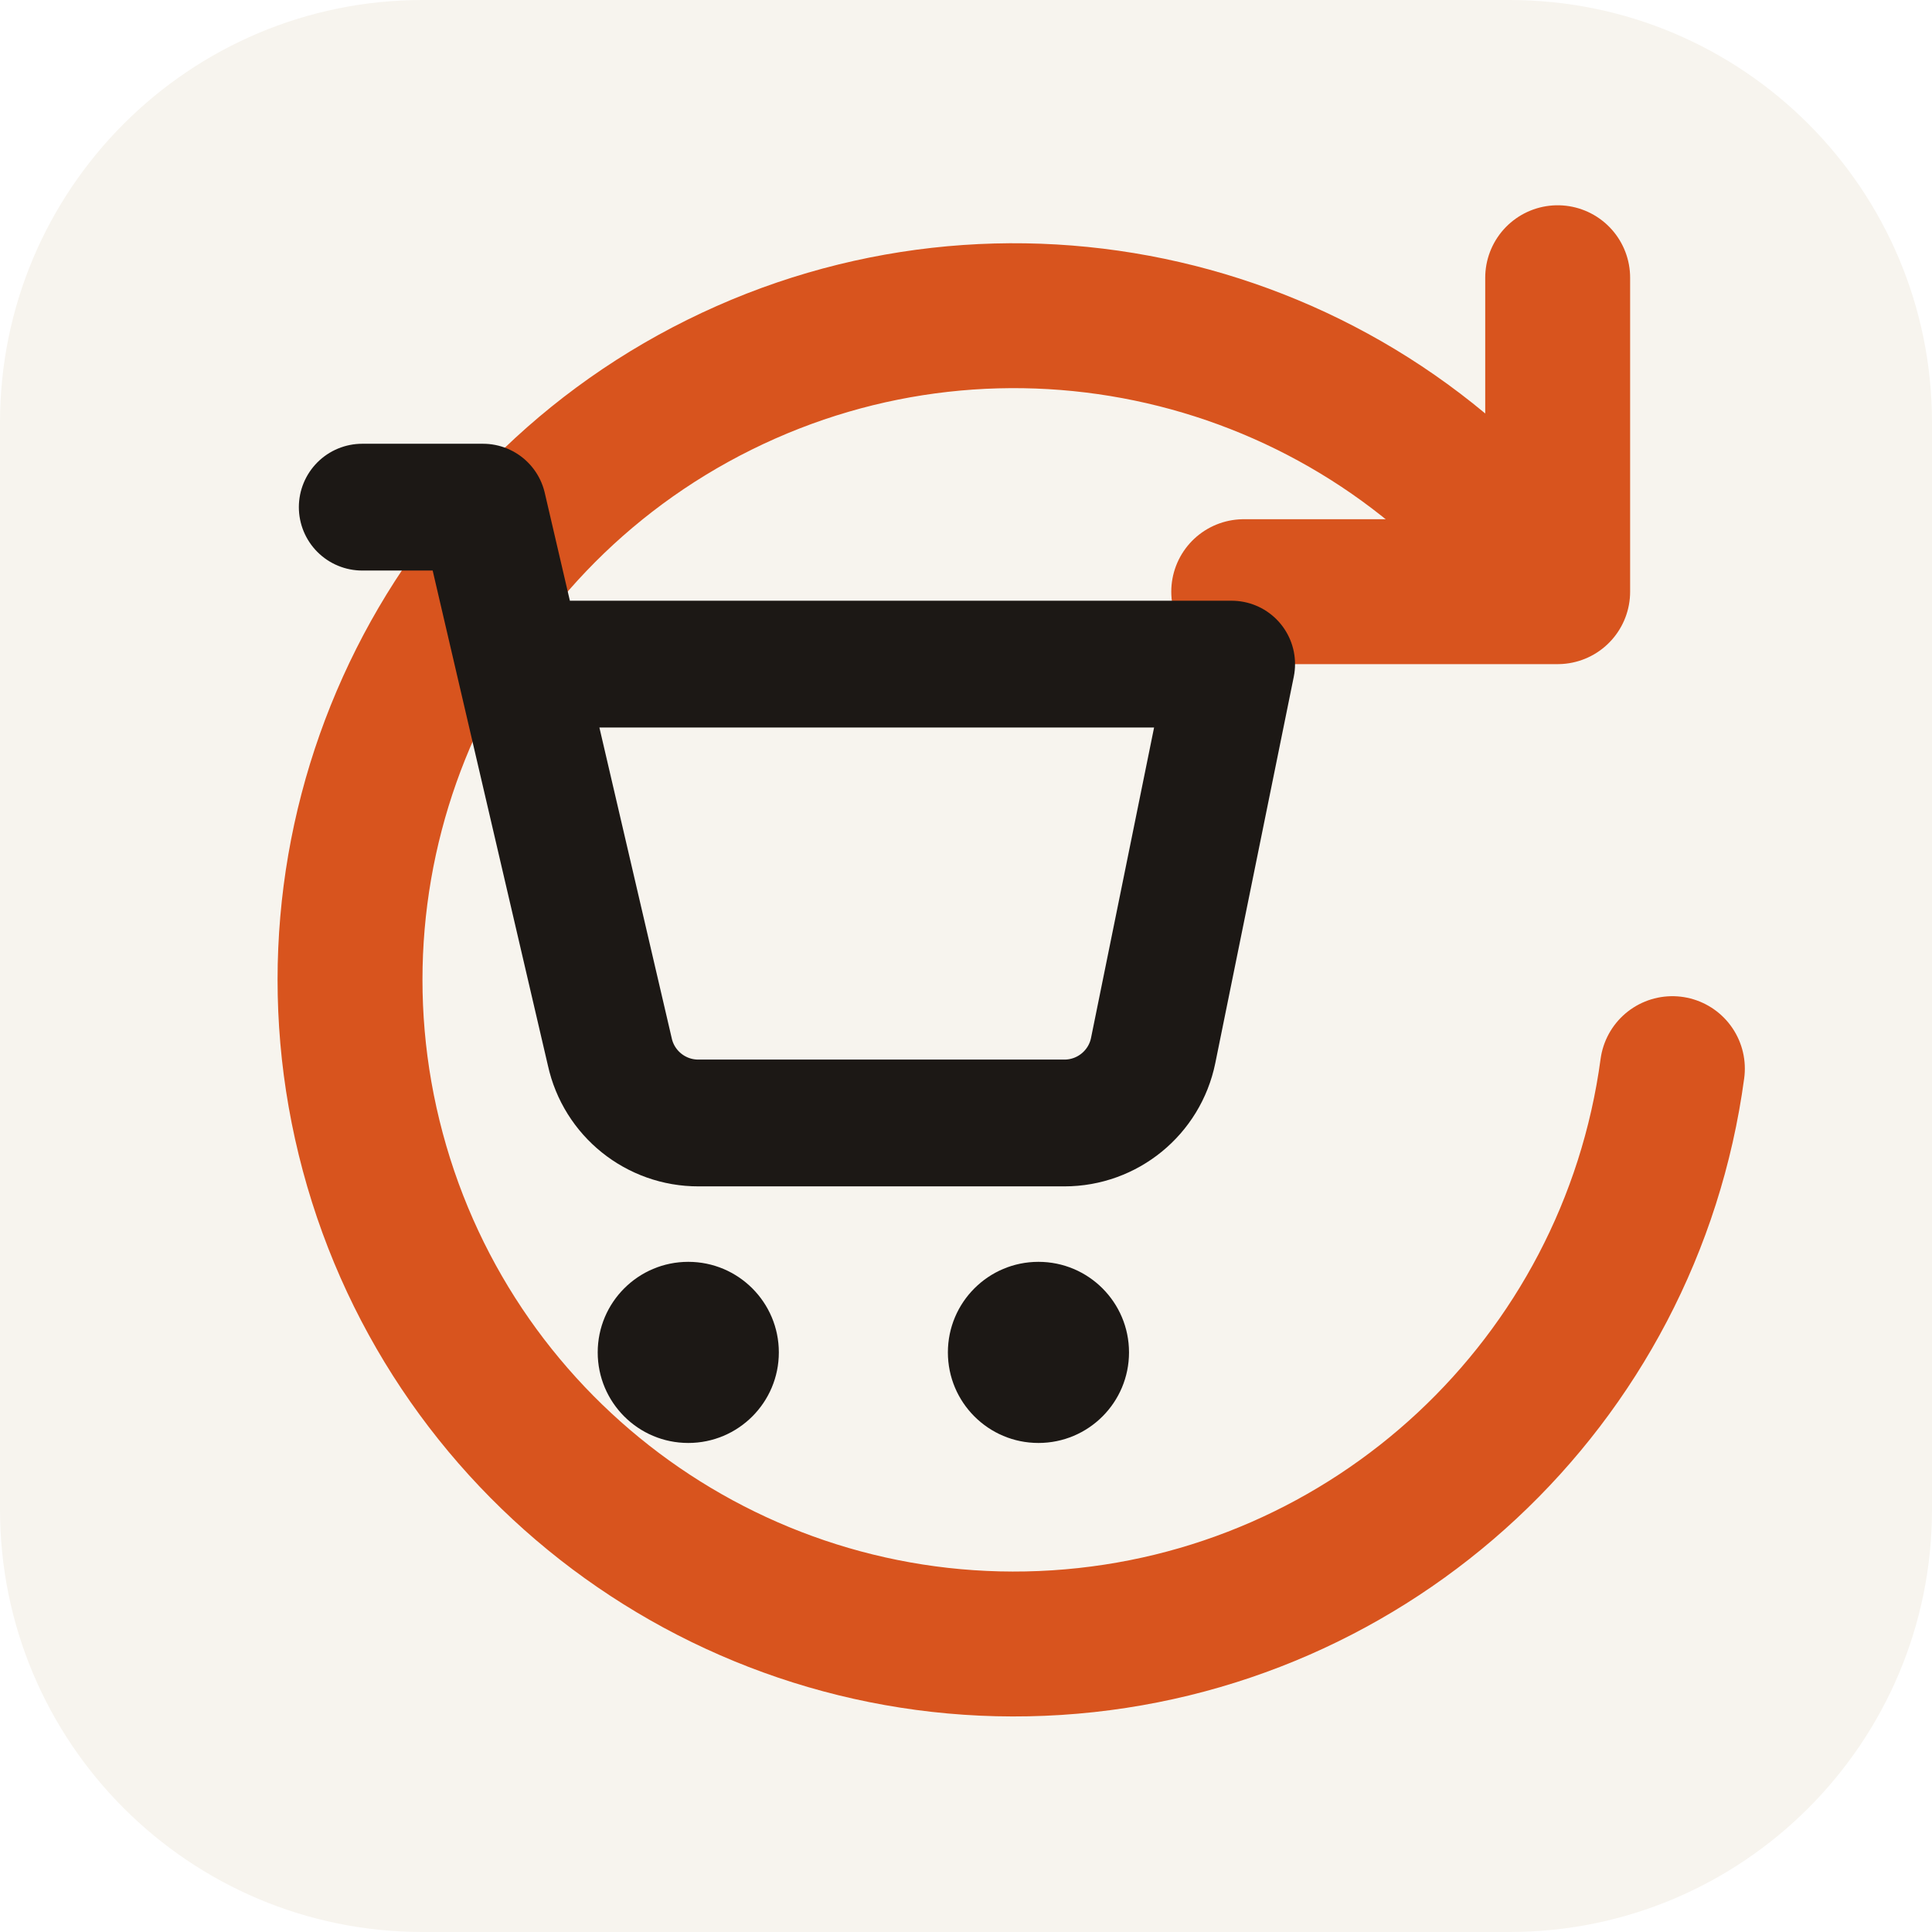
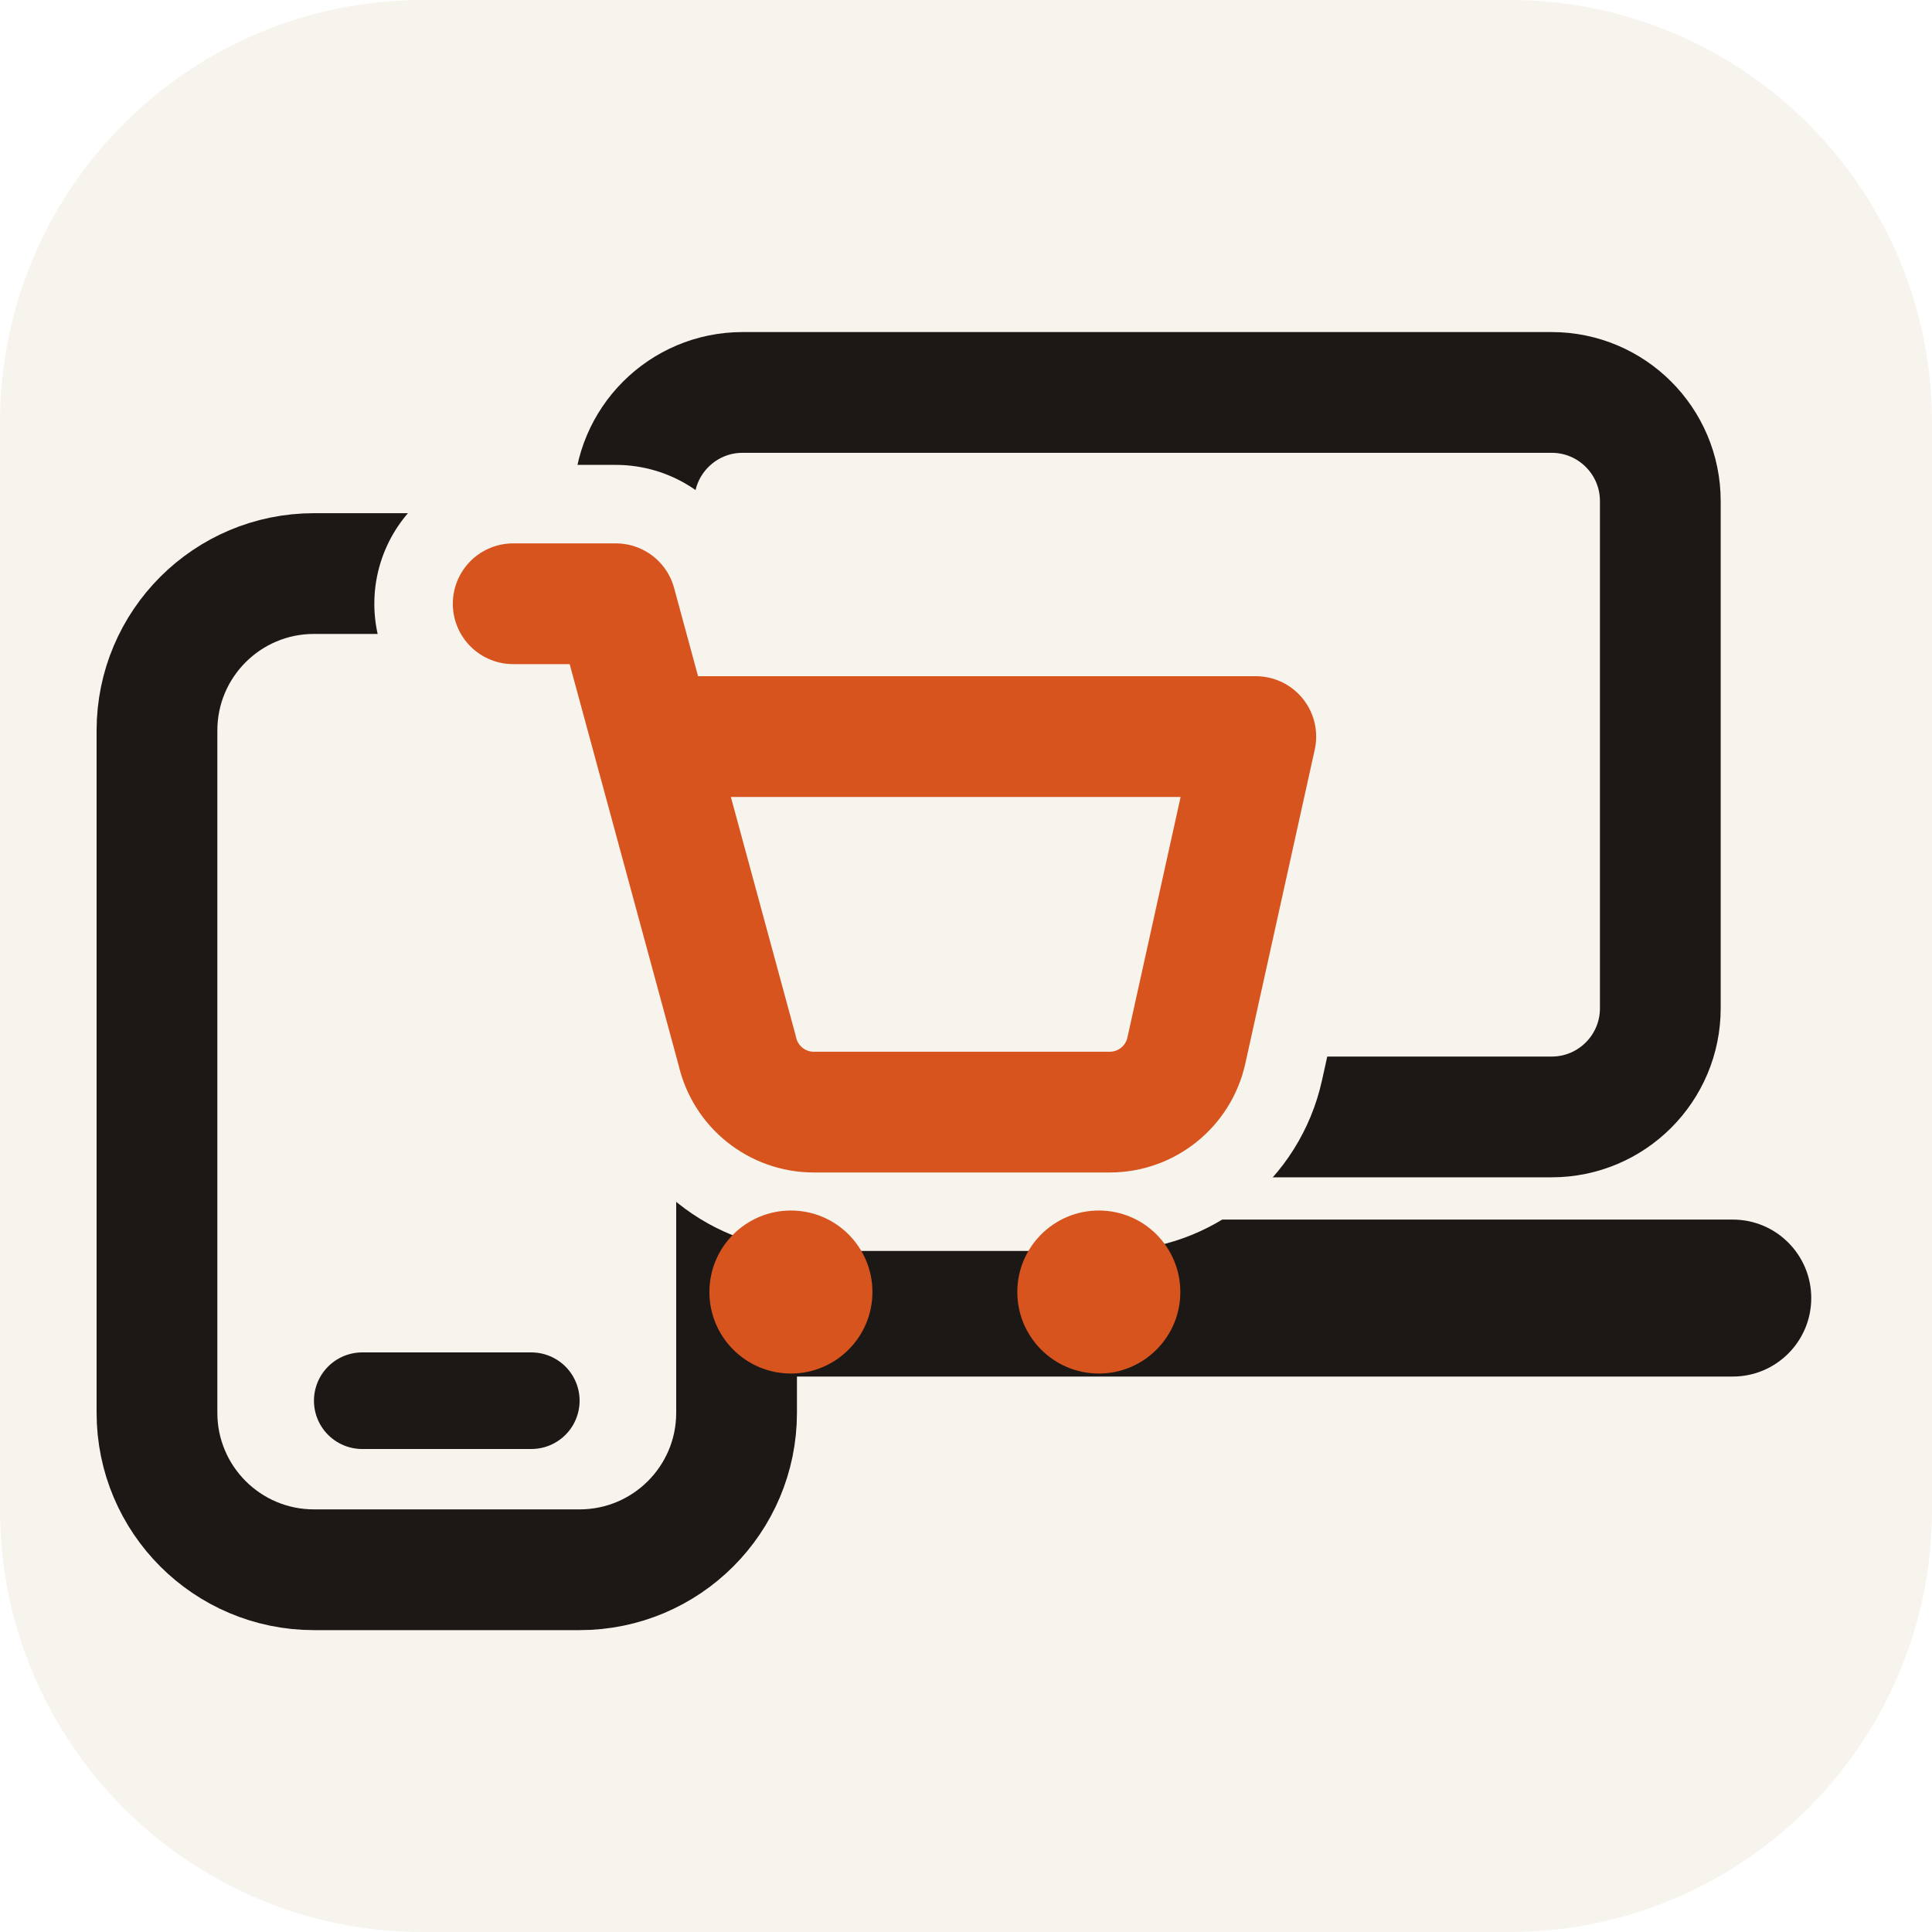
<svg xmlns="http://www.w3.org/2000/svg" width="32" height="32" viewBox="0 0 32 32" fill="none">
  <rect width="32" height="32" rx="7" fill="#F7F4EE" />
-   <path d="M25.5 9.5a11 11 0 1 0 2.2 8.2" stroke="#D8541E" stroke-width="2.4" stroke-linecap="round" />
-   <path d="M25.8 4.6v5.2h-5.2" stroke="#D8541E" stroke-width="2.4" stroke-linecap="round" stroke-linejoin="round" />
-   <path d="M9 11h11.4l-1.3 6.4a1.5 1.5 0 0 1-1.47 1.2h-6.06a1.5 1.5 0 0 1-1.47-1.18L8 8.4H6" stroke="#1C1815" stroke-width="2.1" stroke-linecap="round" stroke-linejoin="round" />
-   <circle cx="11.4" cy="22.4" r="1.5" fill="#1C1815" />
-   <circle cx="17.2" cy="22.4" r="1.5" fill="#1C1815" />
+   <rect x="10.5" y="6.5" width="17" height="12" rx="1.8" stroke="#1C1815" stroke-width="2" />
+   <rect x="8" y="20.2" width="22" height="2.6" rx="1.3" fill="#1C1815" />
+   <rect x="2.6" y="9.5" width="9.6" height="16.5" rx="2.6" fill="#F7F4EE" stroke="#1C1815" stroke-width="2" />
+   <line x1="6" y1="23.2" x2="8.8" y2="23.2" stroke="#1C1815" stroke-width="1.6" stroke-linecap="round" />
+   <path d="M11 12.2h9.8l-1.15 5.2a1.3 1.3 0 0 1-1.27 1.02h-4.9a1.3 1.3 0 0 1-1.27-1.02L10.2 10h-1.7" stroke="#F7F4EE" stroke-width="4.6" stroke-linecap="round" stroke-linejoin="round" />
+   <path d="M11 12.2h9.8l-1.15 5.2a1.3 1.3 0 0 1-1.27 1.02h-4.9a1.3 1.3 0 0 1-1.27-1.02L10.2 10h-1.7" stroke="#D8541E" stroke-width="2" stroke-linecap="round" stroke-linejoin="round" />
+   <circle cx="13.1" cy="21.4" r="1.35" fill="#D8541E" />
+   <circle cx="18.2" cy="21.4" r="1.35" fill="#D8541E" />
</svg>
